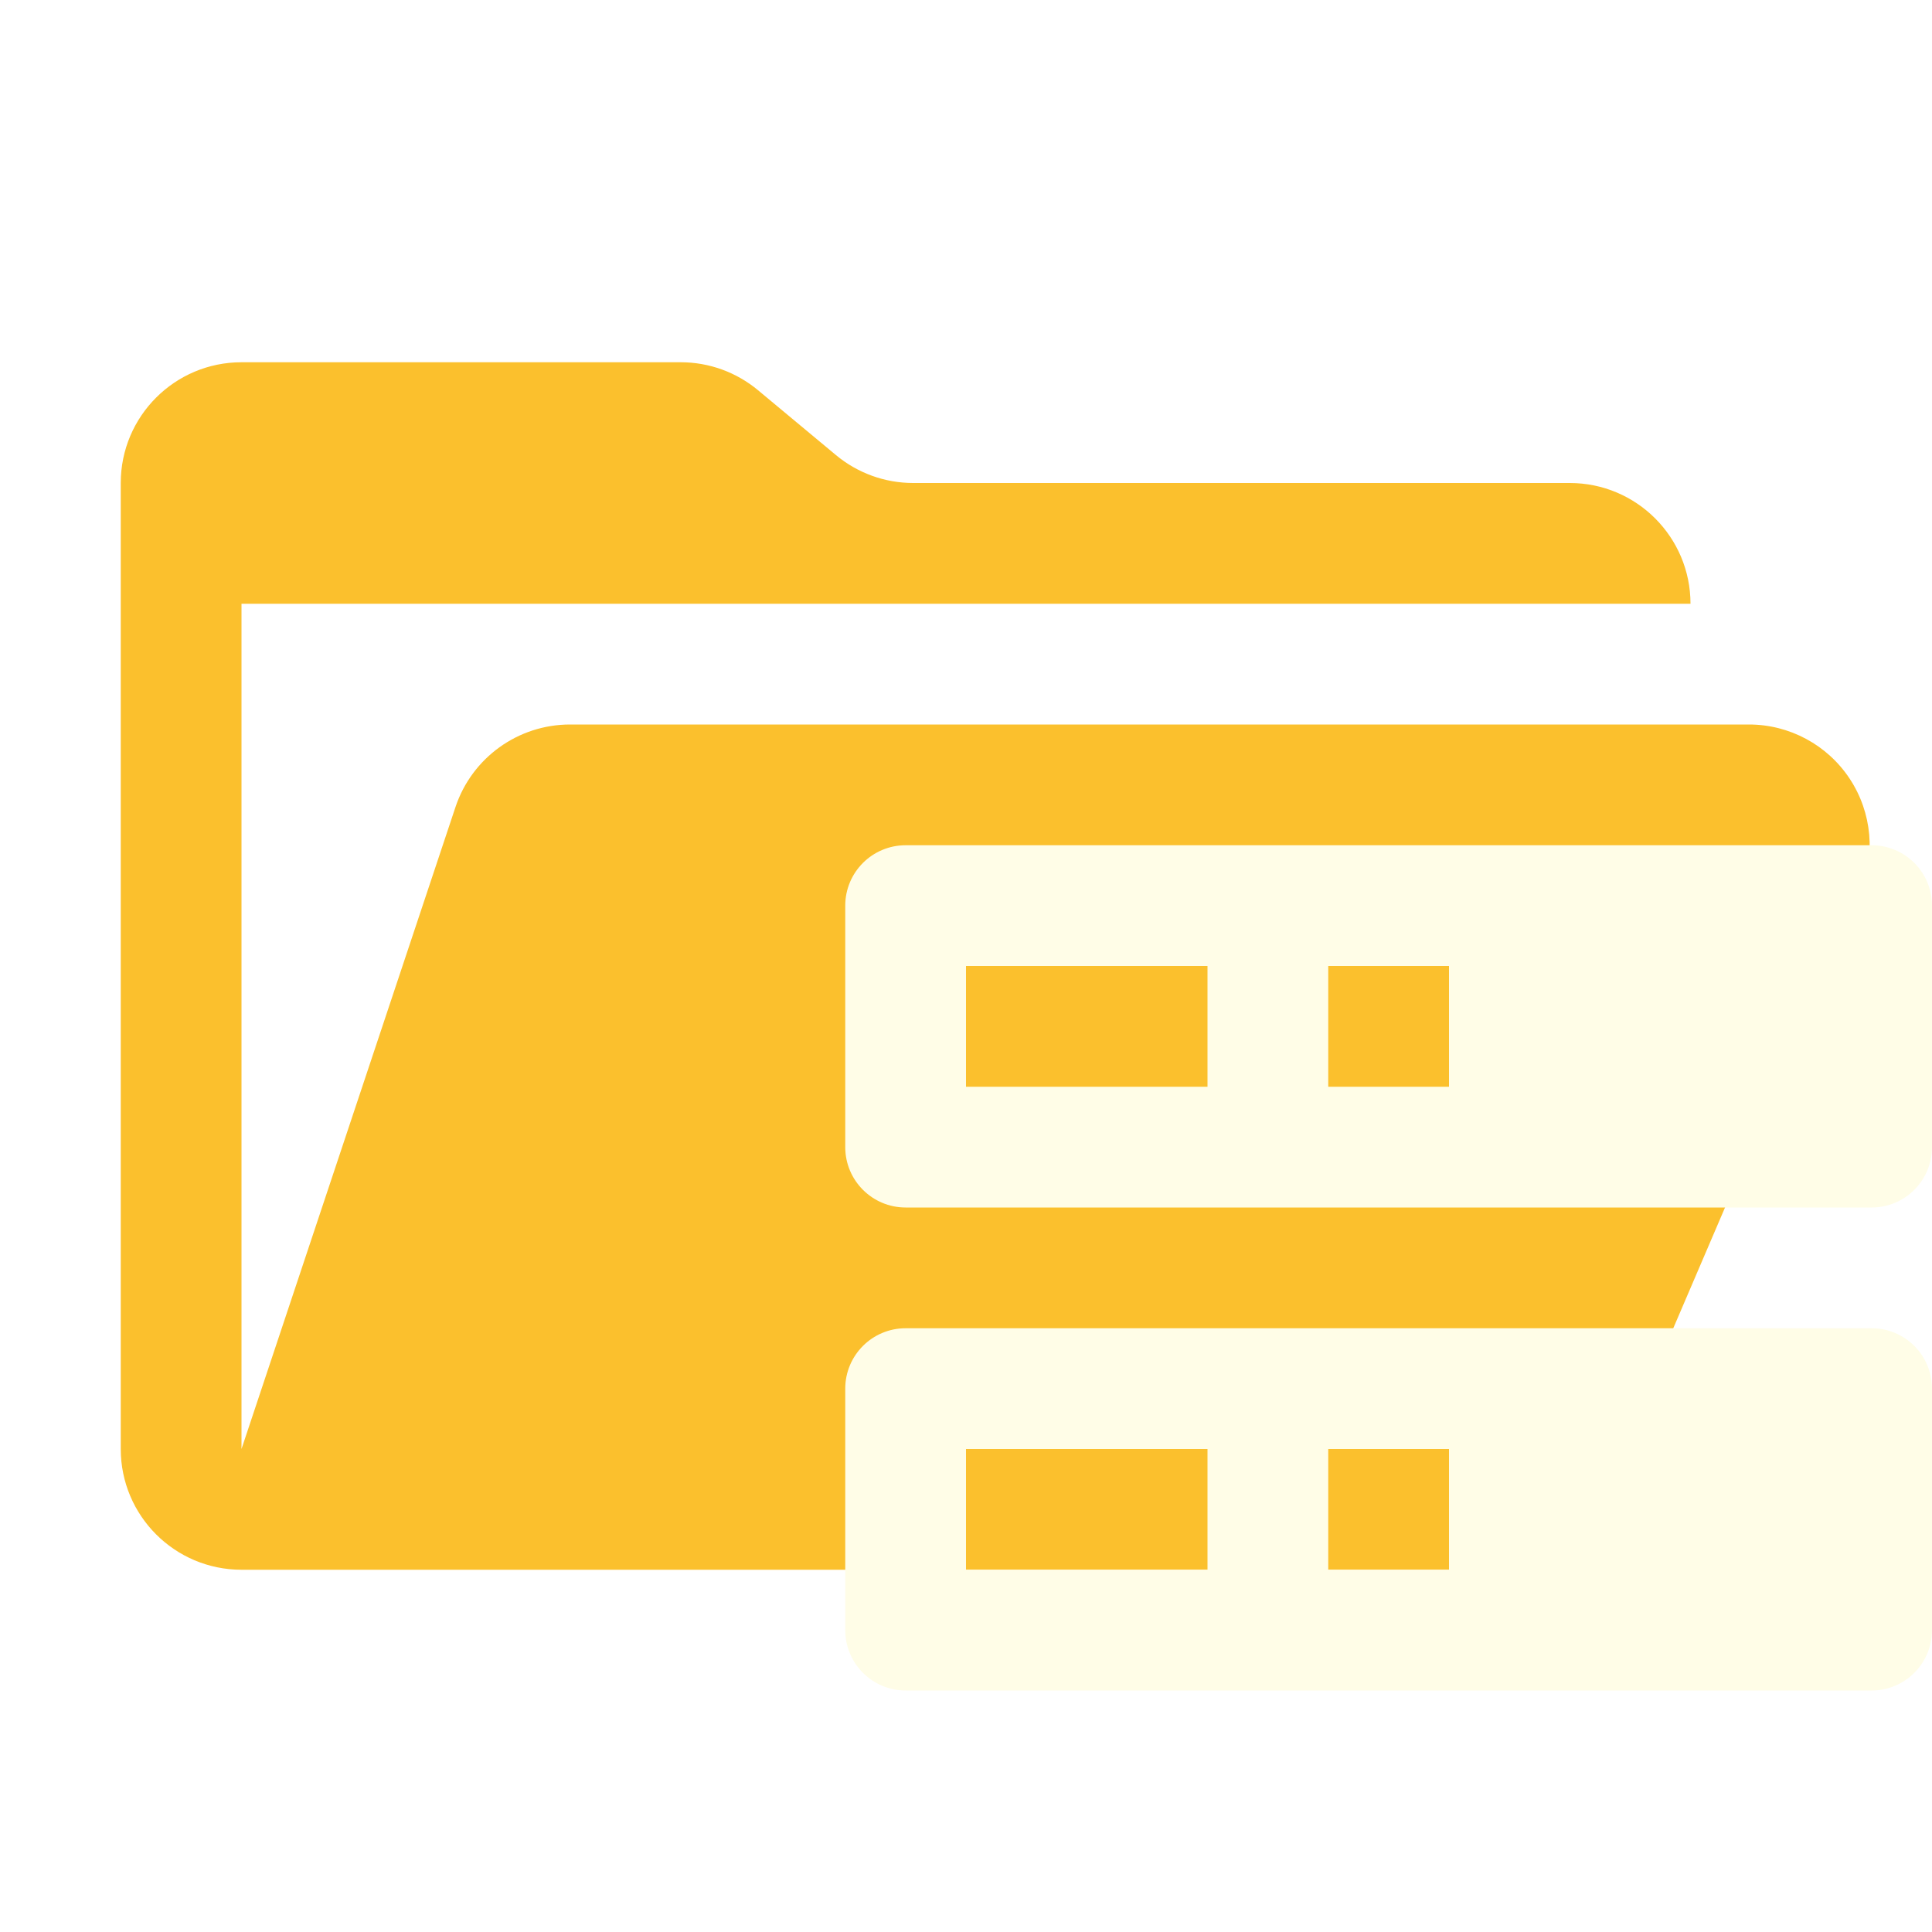
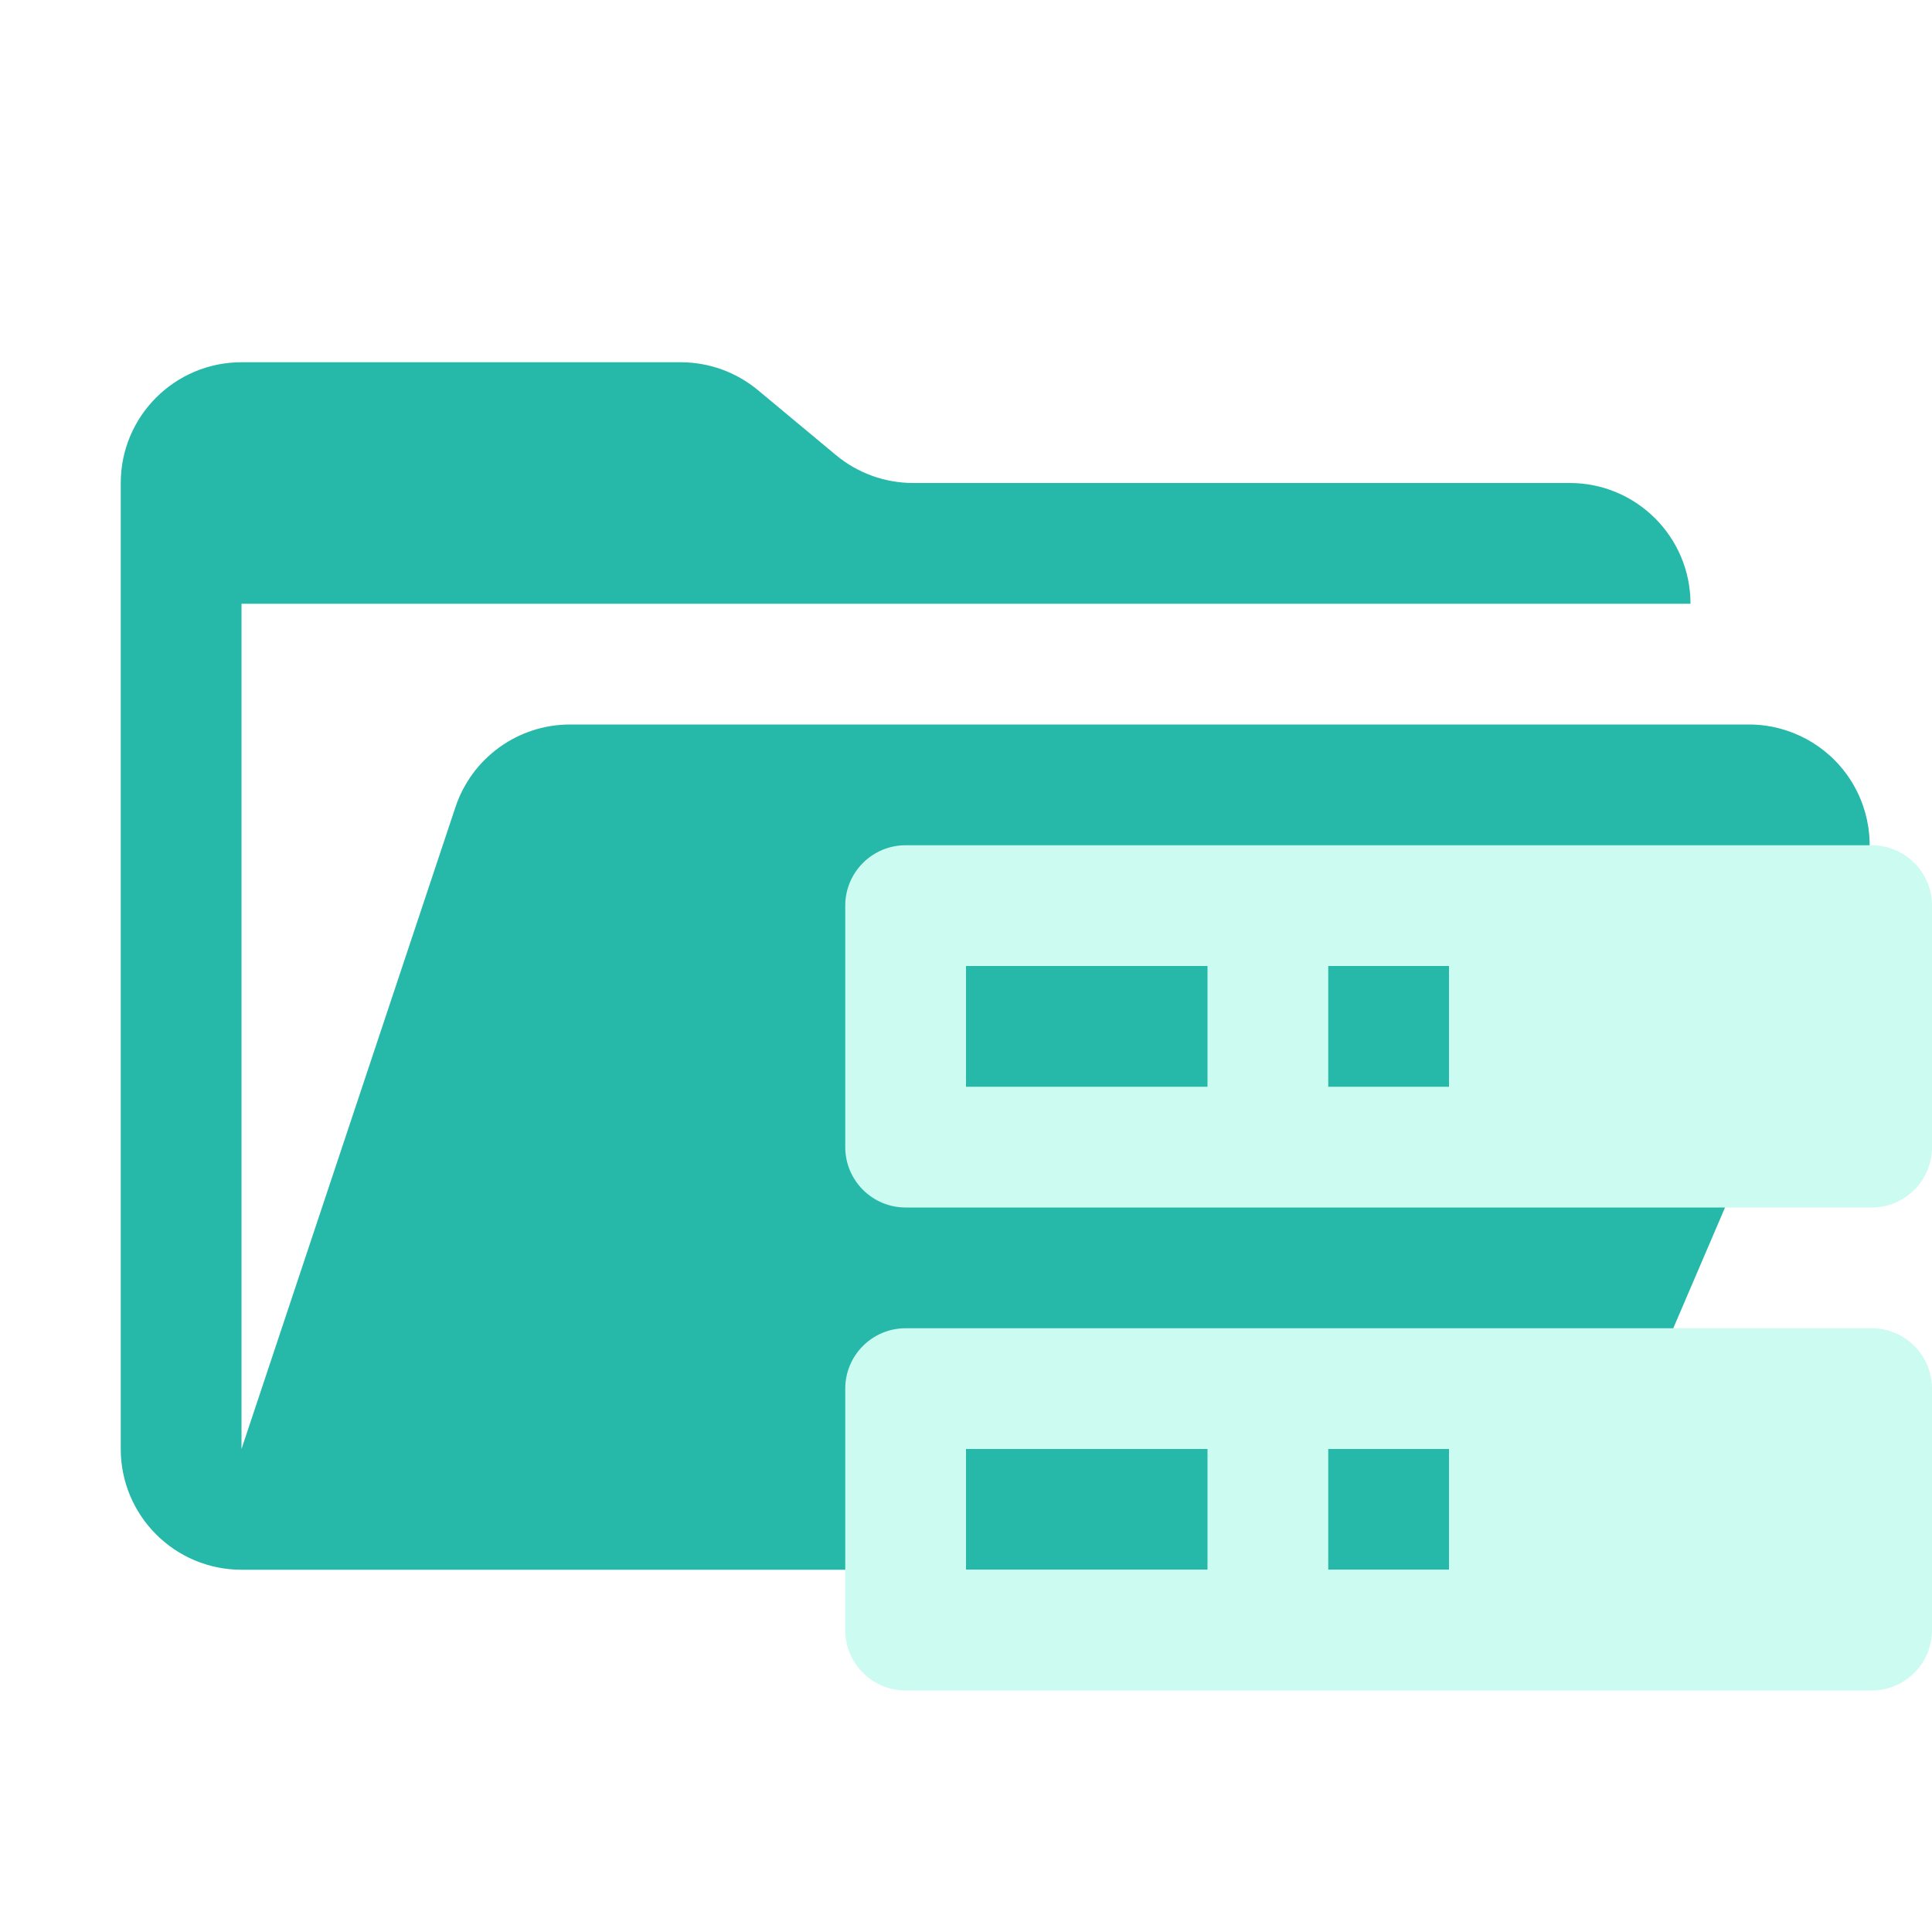
<svg xmlns="http://www.w3.org/2000/svg" viewBox="0 0 16 16">
-   <path id="folder" fill="#fbc02d" d="M14.483 6H4.721a1 1 0 0 0-.949.684L2 12V5h12a1 1 0 0 0-1-1H7.562a1 1 0 0 1-.64-.232l-.644-.536A1 1 0 0 0 5.638 3H2a1 1 0 0 0-1 1v8a1 1 0 0 0 1 1h11l2.403-5.606A1 1 0 0 0 14.483 6" />
-   <path id="motive" fill="#fffde7" d="M7 7.5v2a.5.5 0 0 0 .5.5h8a.5.5 0 0 0 .5-.5v-2a.5.5 0 0 0-.5-.5h-8a.5.5 0 0 0-.5.5M10 9H8V8h2zm2 0h-1V8h1zm-5 2.5v2a.5.5 0 0 0 .5.5h8a.5.5 0 0 0 .5-.5v-2a.5.5 0 0 0-.5-.5h-8a.5.5 0 0 0-.5.5m3 1.5H8v-1h2zm2 0h-1v-1h1z" />
+   <path id="folder" fill="#26b8a8" d="M14.483 6H4.721a1 1 0 0 0-.949.684L2 12V5h12a1 1 0 0 0-1-1H7.562a1 1 0 0 1-.64-.232l-.644-.536A1 1 0 0 0 5.638 3H2a1 1 0 0 0-1 1v8a1 1 0 0 0 1 1h11l2.403-5.606A1 1 0 0 0 14.483 6" />
+   <path id="motive" fill="#ccfbf1" d="M7 7.5v2a.5.5 0 0 0 .5.5h8a.5.5 0 0 0 .5-.5v-2a.5.5 0 0 0-.5-.5h-8a.5.5 0 0 0-.5.5M10 9H8V8h2zm2 0h-1V8h1zm-5 2.5v2a.5.5 0 0 0 .5.5h8a.5.5 0 0 0 .5-.5v-2a.5.5 0 0 0-.5-.5h-8a.5.5 0 0 0-.5.5m3 1.5H8v-1h2zm2 0h-1v-1h1z" />
</svg>
